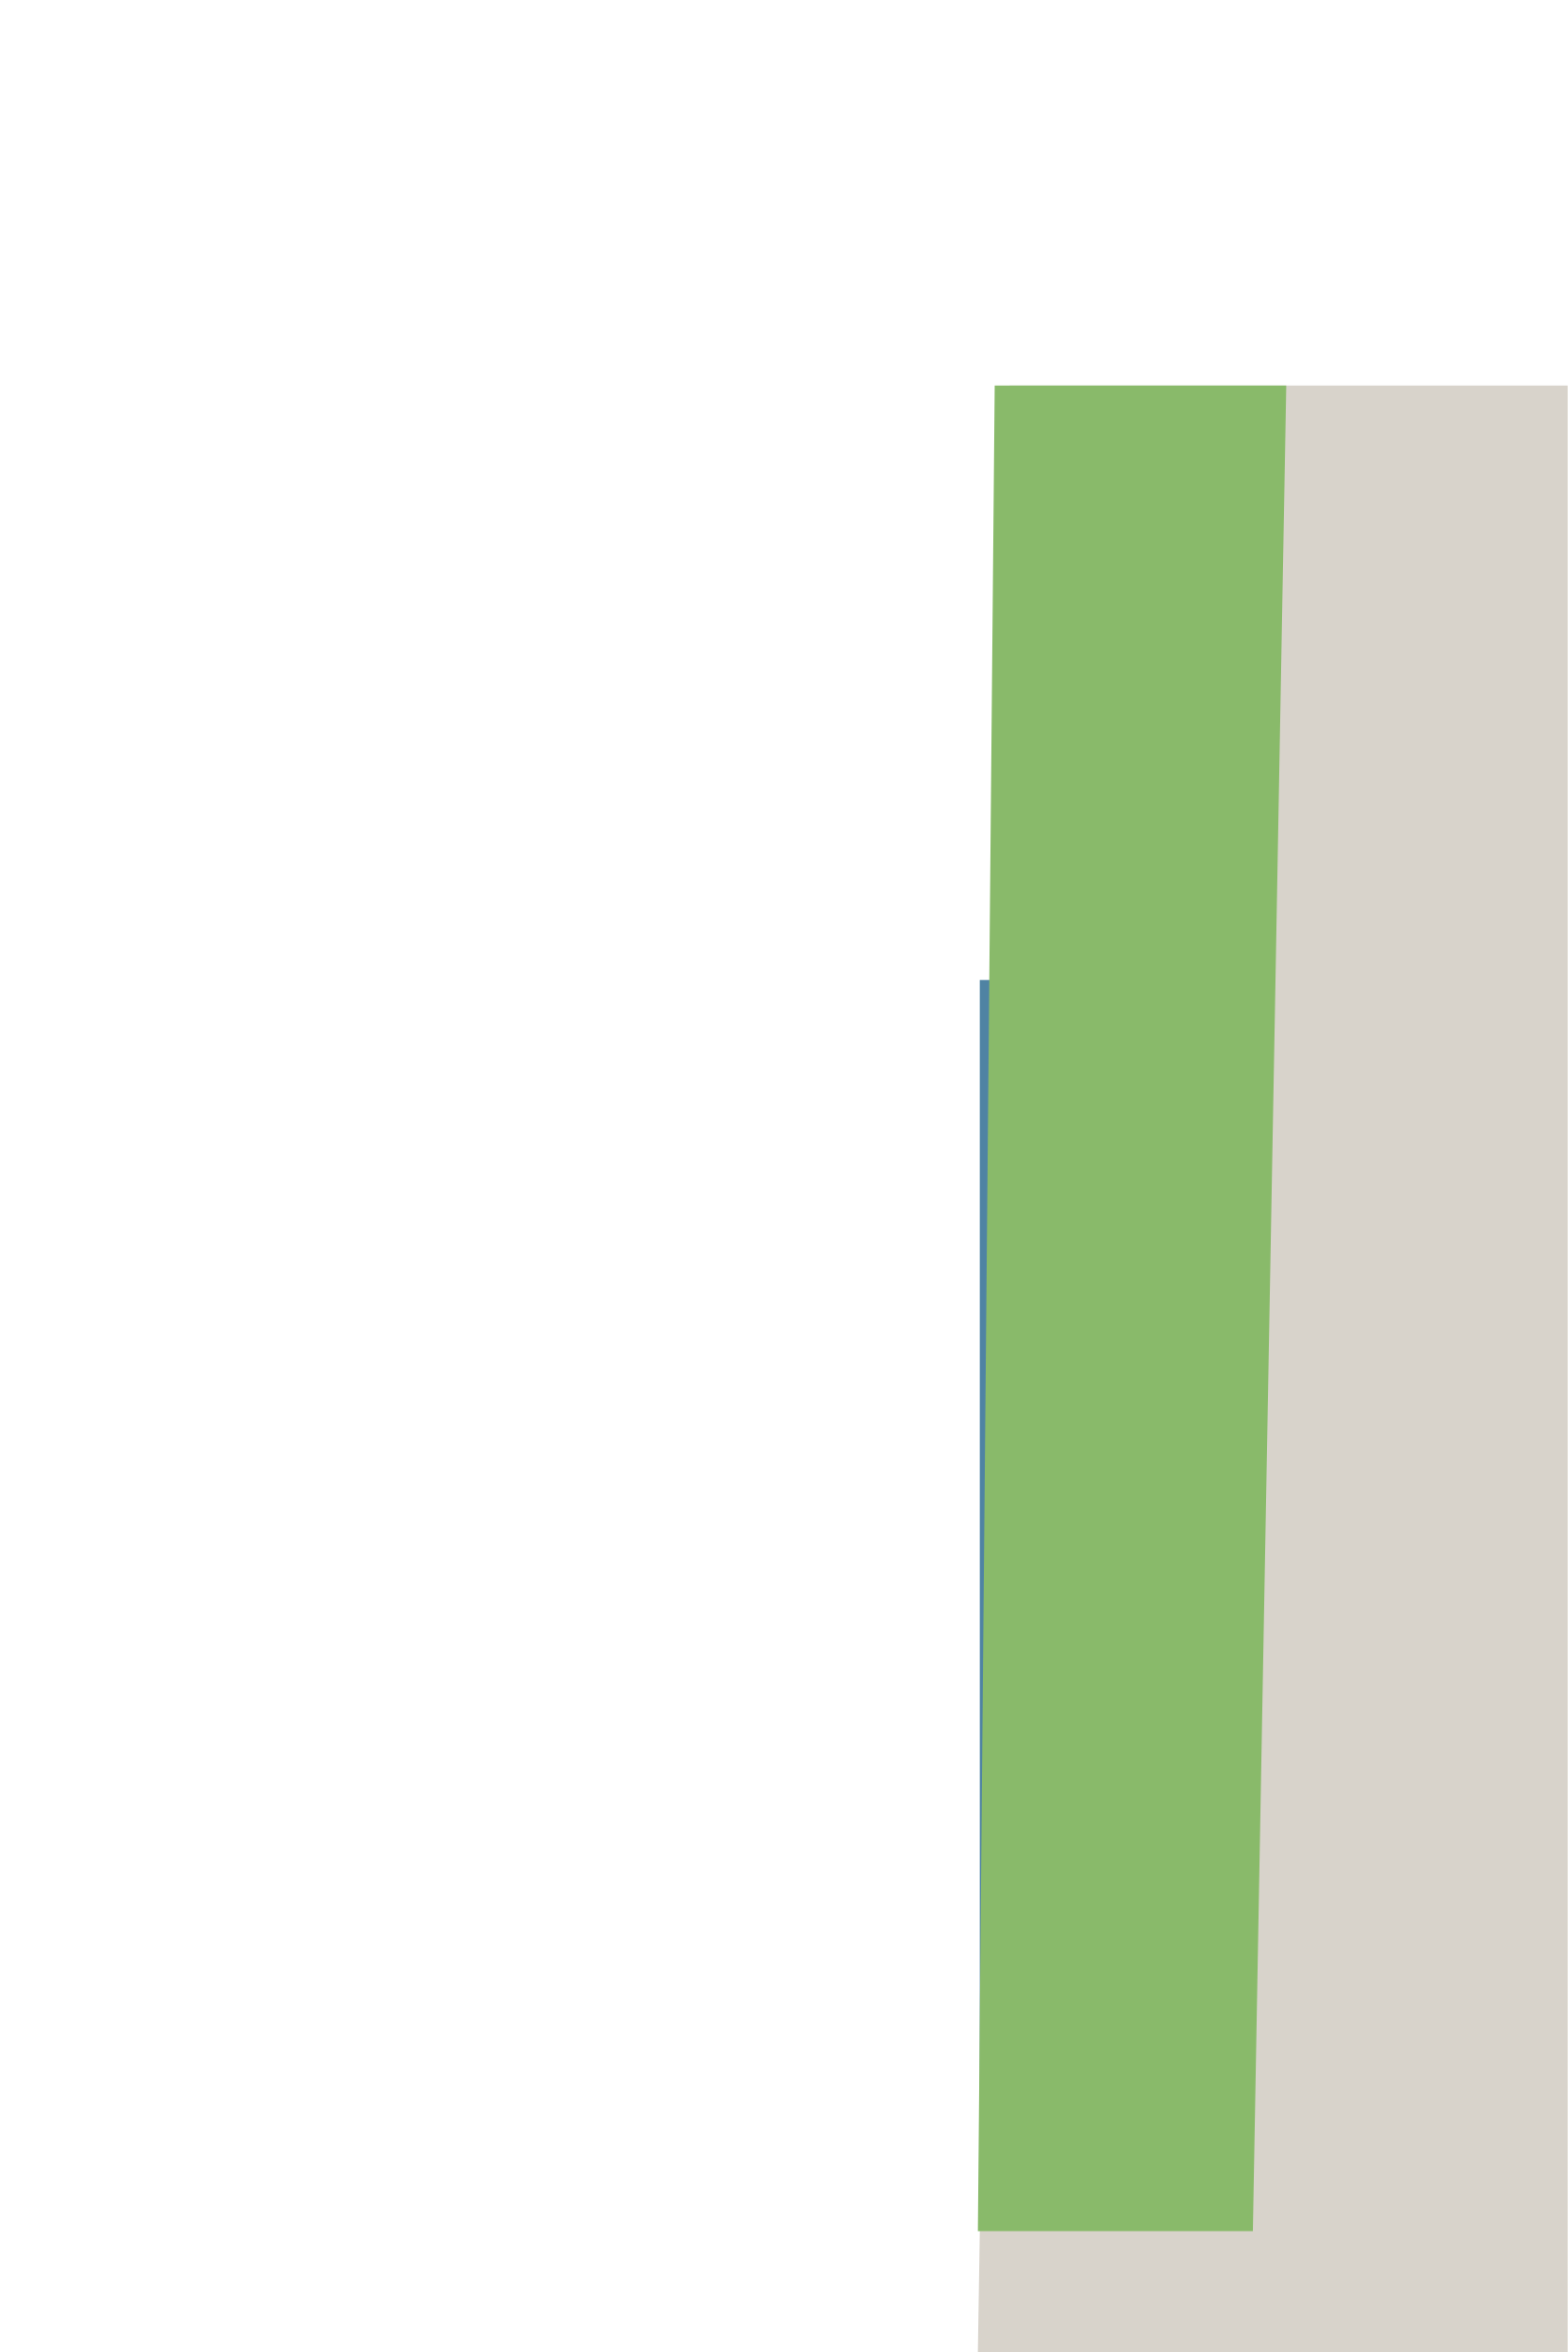
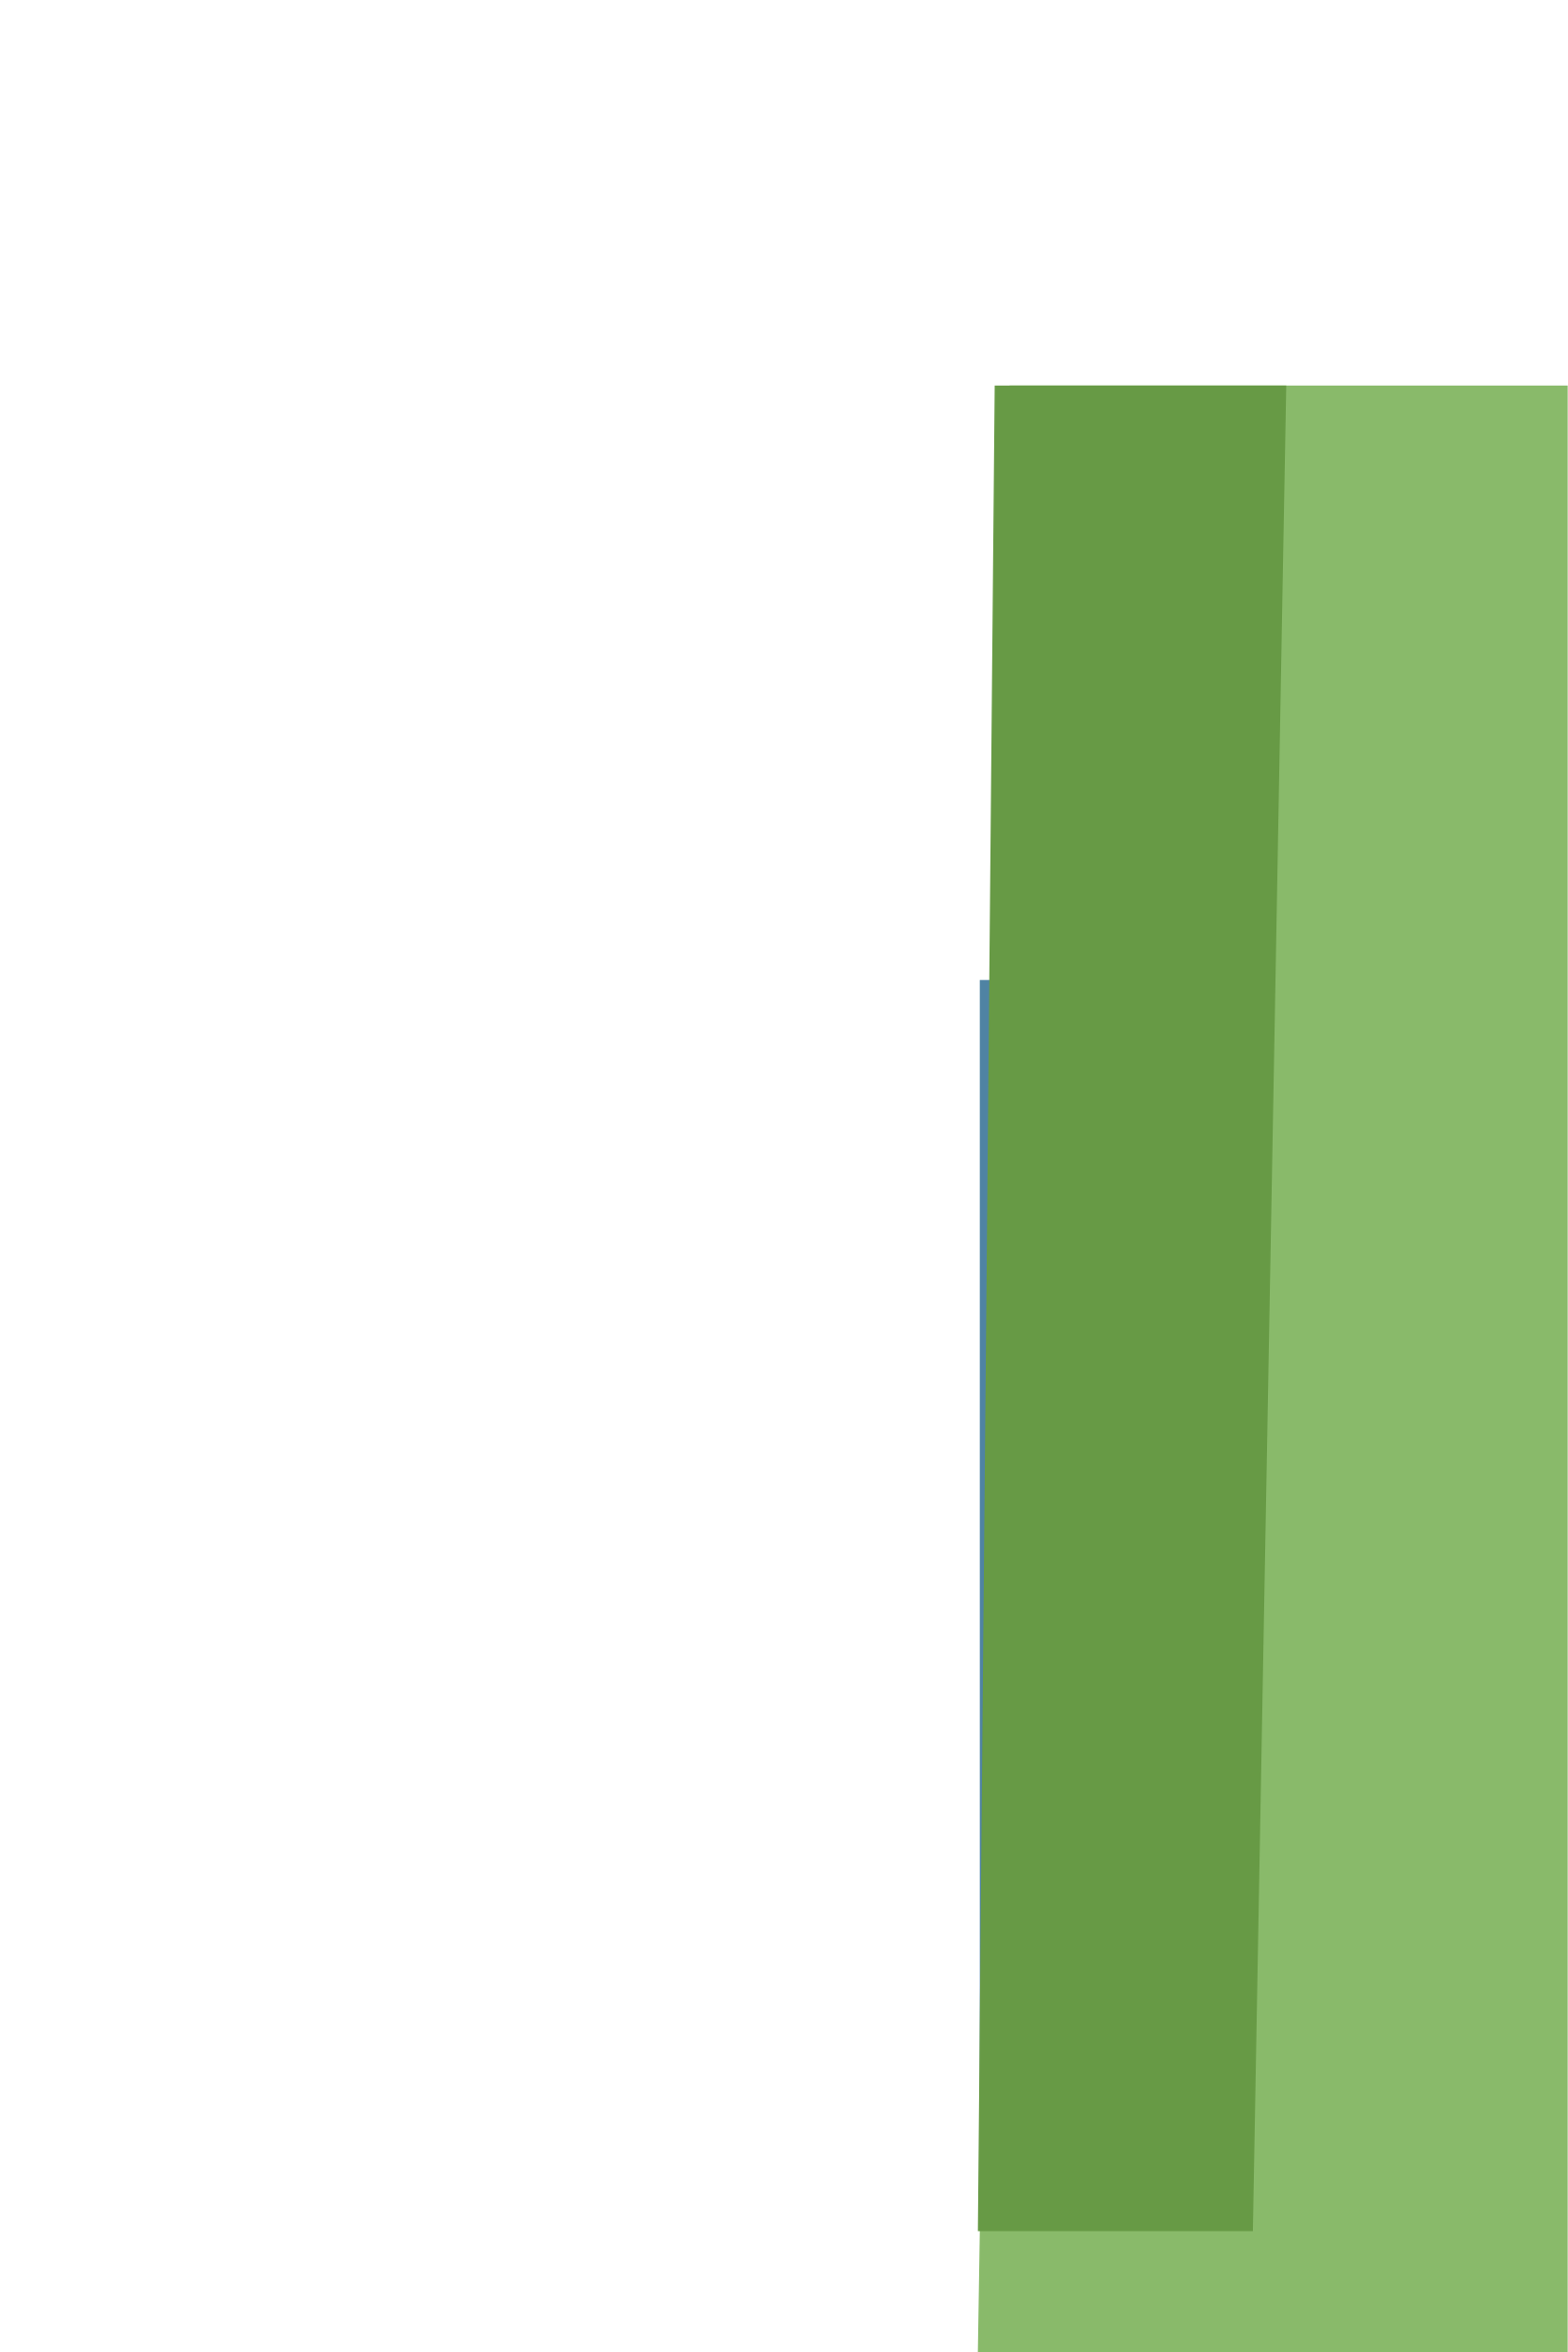
<svg xmlns="http://www.w3.org/2000/svg" clip-rule="evenodd" fill-rule="evenodd" stroke-linejoin="round" stroke-miterlimit="2" viewBox="0 0 40 60" version="1.1" id="svg2">
  <defs id="defs2" />
  <rect style="fill:#4f83a3;stroke-width:0.57" id="rect2" width="5" height="30" x="25" y="25" />
-   <path d="m63.2 0h-11.85l.639-39.5h11.211z" fill="#d8d3cb" fill-rule="nonzero" transform="matrix(1.27 0 0 1.27 -40.264 60)" id="path1" />
-   <path d="m24.951 54.983.429-45.148h7.439l-.852 45.148z" fill="#c1bebb" transform="matrix(1 0 0 1.04284 0 -.421378)" id="path2" style="fill:#89ba6a;fill-opacity:1" />
+   <path d="m63.2 0h-11.85l.639-39.5h11.211z" fill="#d8d3cb" fill-rule="nonzero" transform="matrix(1.27 0 0 1.27 -40.264 60)" id="path1" style="fill:#89ba6a;fill-opacity:1" />
+   <path d="m24.951 54.983.429-45.148h7.439l-.852 45.148z" fill="#c1bebb" transform="matrix(1 0 0 1.04284 0 -.421378)" id="path2" style="fill:#679a45;fill-opacity:1" />
</svg>
